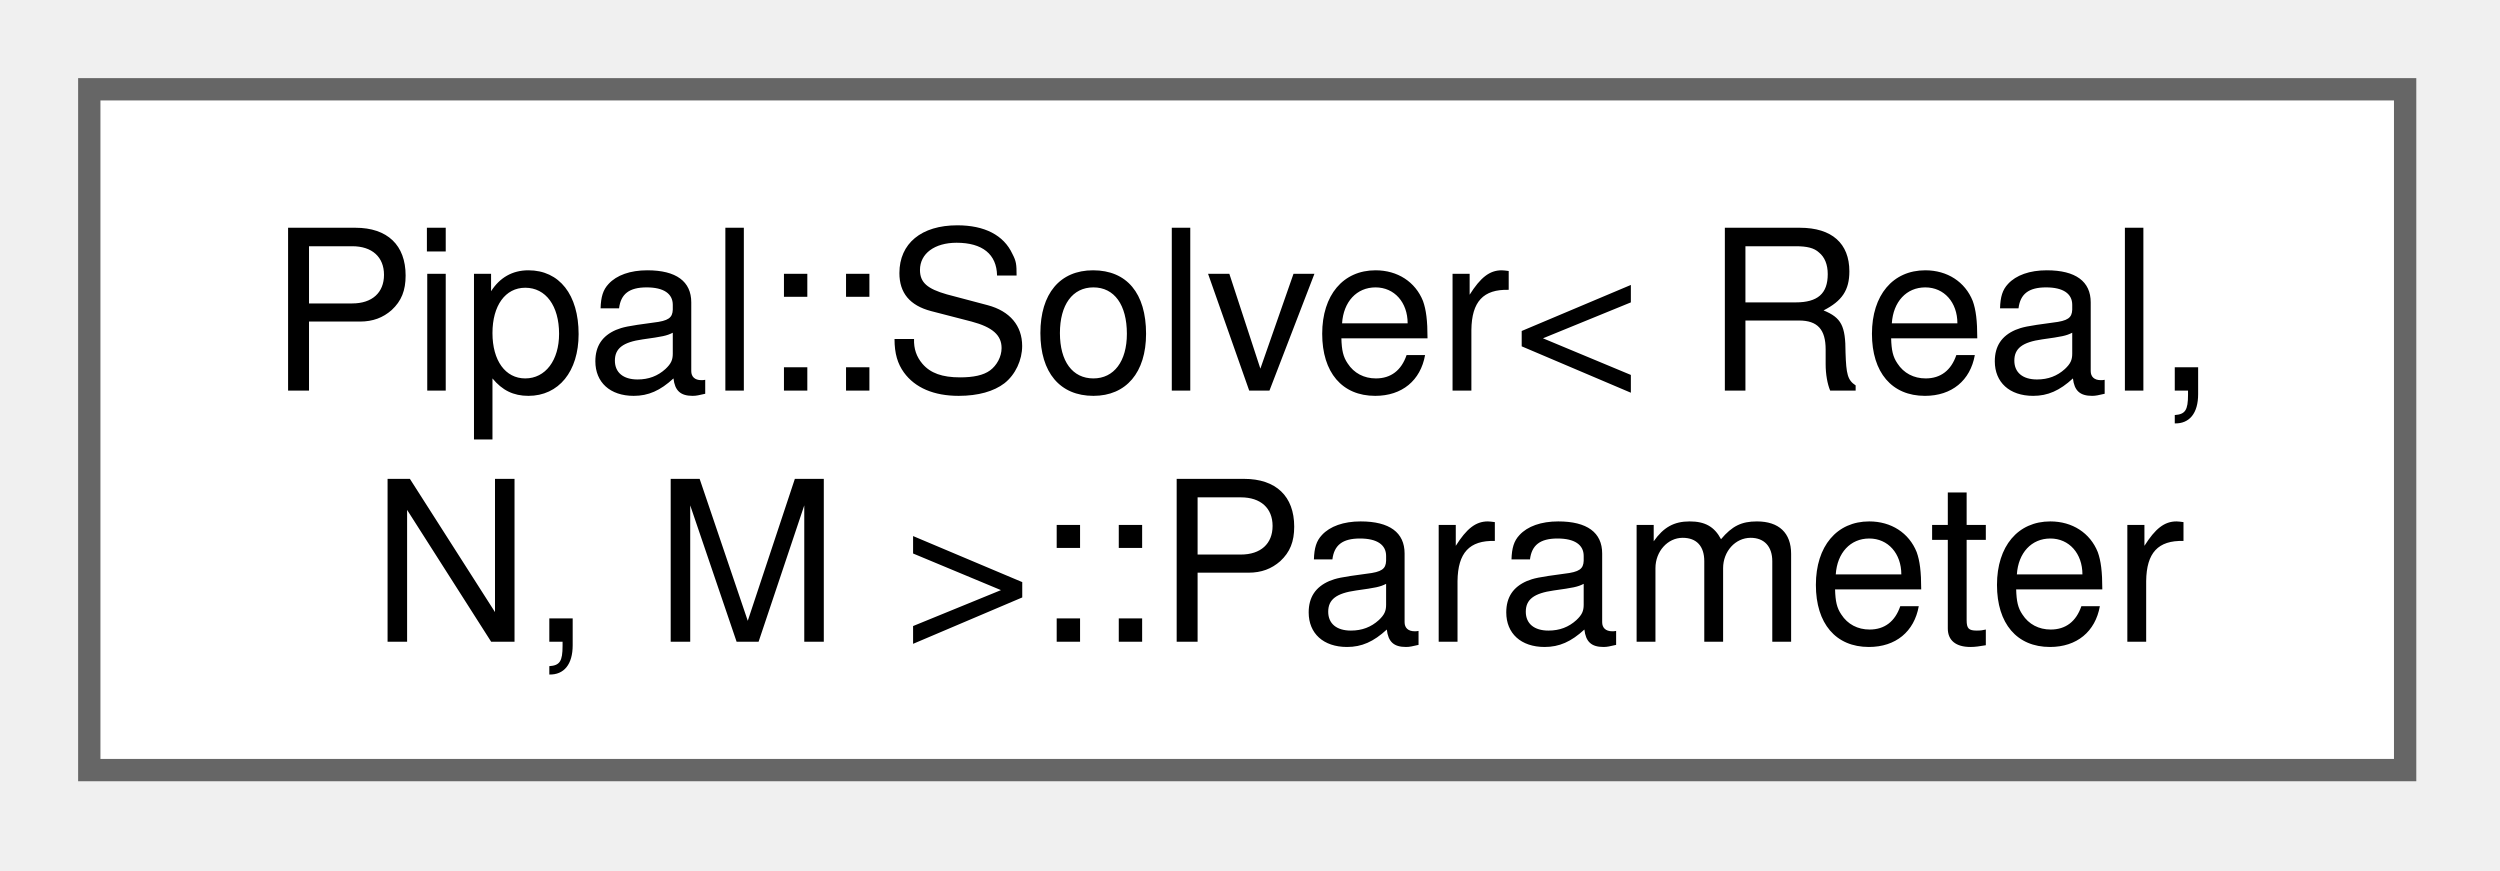
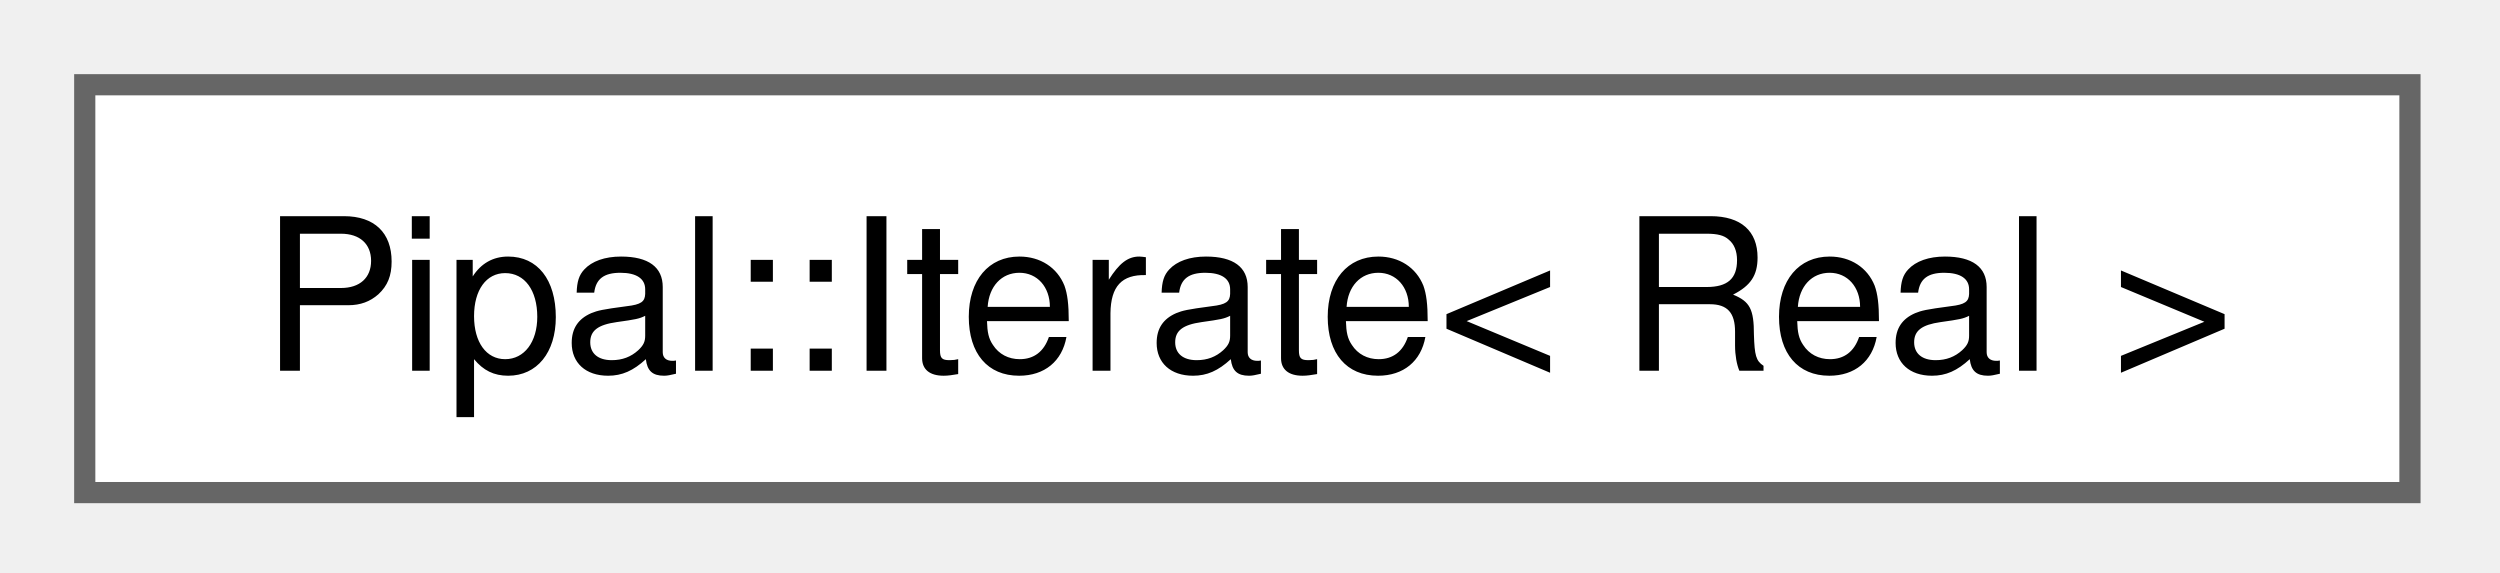
- <svg xmlns="http://www.w3.org/2000/svg" xmlns:xlink="http://www.w3.org/1999/xlink" width="112pt" height="39pt" viewBox="0.00 0.00 112.00 39.00">
-   <g id="graph0" class="graph" transform="scale(1 1) rotate(0) translate(4 34.5)">
+ <svg xmlns="http://www.w3.org/2000/svg" xmlns:xlink="http://www.w3.org/1999/xlink" width="118pt" height="27pt" viewBox="0.00 0.00 118.00 27.00">
+   <g id="graph0" class="graph" transform="scale(1 1) rotate(0) translate(4 23.25)">
    <g id="Node000000" class="node">
      <g id="a_Node000000">
-         <a xlink:href="struct_pipal_1_1_solver_1_1_parameter.html" target="_top" xlink:title="Internal parameters for the solver algorithm.">
-           <polygon fill="white" stroke="#666666" points="103.75,-30.5 0,-30.5 0,0 103.75,0 103.75,-30.5" />
-           <text xml:space="preserve" text-anchor="start" x="8" y="-17" font-family="Helvetica,sans-Serif" font-size="10.00">Pipal::Solver&lt; Real,</text>
-           <text xml:space="preserve" text-anchor="middle" x="51.88" y="-5.75" font-family="Helvetica,sans-Serif" font-size="10.00"> N, M &gt;::Parameter</text>
+         <a xlink:href="struct_pipal_1_1_iterate.html" target="_top" xlink:title="Class for managing the current iterate of the solver.">
+           <polygon fill="white" stroke="#666666" points="109.75,-19.25 0,-19.25 0,0 109.75,0 109.75,-19.25" />
+           <text xml:space="preserve" text-anchor="middle" x="54.88" y="-5.75" font-family="Helvetica,sans-Serif" font-size="10.00">Pipal::Iterate&lt; Real &gt;</text>
        </a>
      </g>
    </g>
  </g>
</svg>
